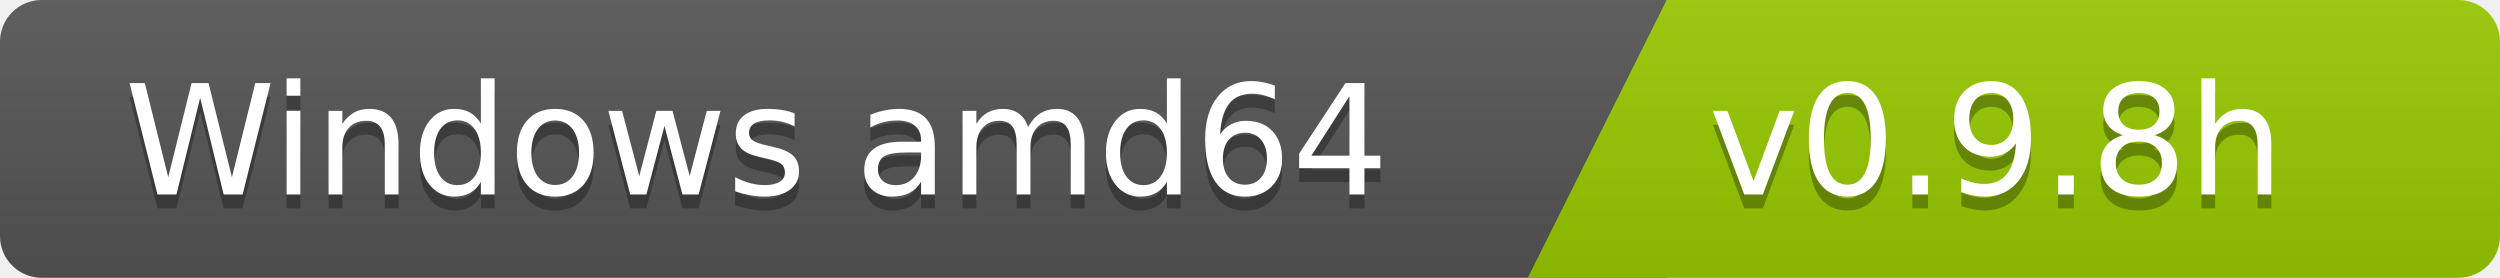
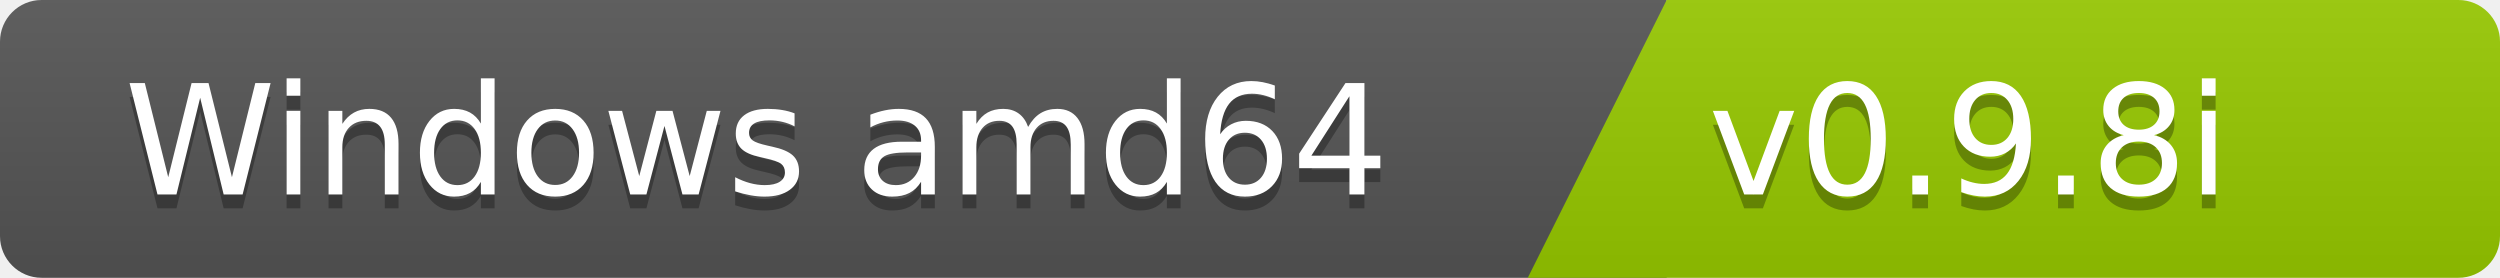
<svg xmlns="http://www.w3.org/2000/svg" width="180" height="20">
  <linearGradient id="b" x2="0" y2="100%">
    <stop offset="0" stop-color="#bbb" stop-opacity=".1" />
    <stop offset="1" stop-opacity=".1" />
  </linearGradient>
  <clipPath id="a">
    <rect width="180" height="20" rx="3" fill="#fff" />
  </clipPath>
  <g clip-path="url(#a)">
    <path fill="#555" d="M0   0h120v20H0z" />
    <path fill="#97ca00" d="M120 0h125v20H110z" />
    <path fill="url(#b)" d="M0   0h180v20H0z" />
  </g>
  <g fill="#fff" font-family="DejaVu Sans,Verdana,Geneva,sans-serif" font-size="110">
    <text x="1000" y="150" fill="#010101" fill-opacity=".3" transform="scale(.1)" text-anchor="end">Windows amd64</text>
    <text x="1000" y="140" transform="scale(.1)" text-anchor="end">Windows amd64</text>
-     <text x="1230" y="150" fill="#010101" fill-opacity=".3" transform="scale(.1)" text-anchor="start">v0.9.8h</text>
-     <text x="1230" y="140" transform="scale(.1)" text-anchor="start">v0.9.8h</text>
+     <text x="1230" y="150" fill="#010101" fill-opacity=".3" transform="scale(.1)" text-anchor="start">v0.9.8i</text>
+     <text x="1230" y="140" transform="scale(.1)" text-anchor="start">v0.9.8i</text>
  </g>
</svg>
